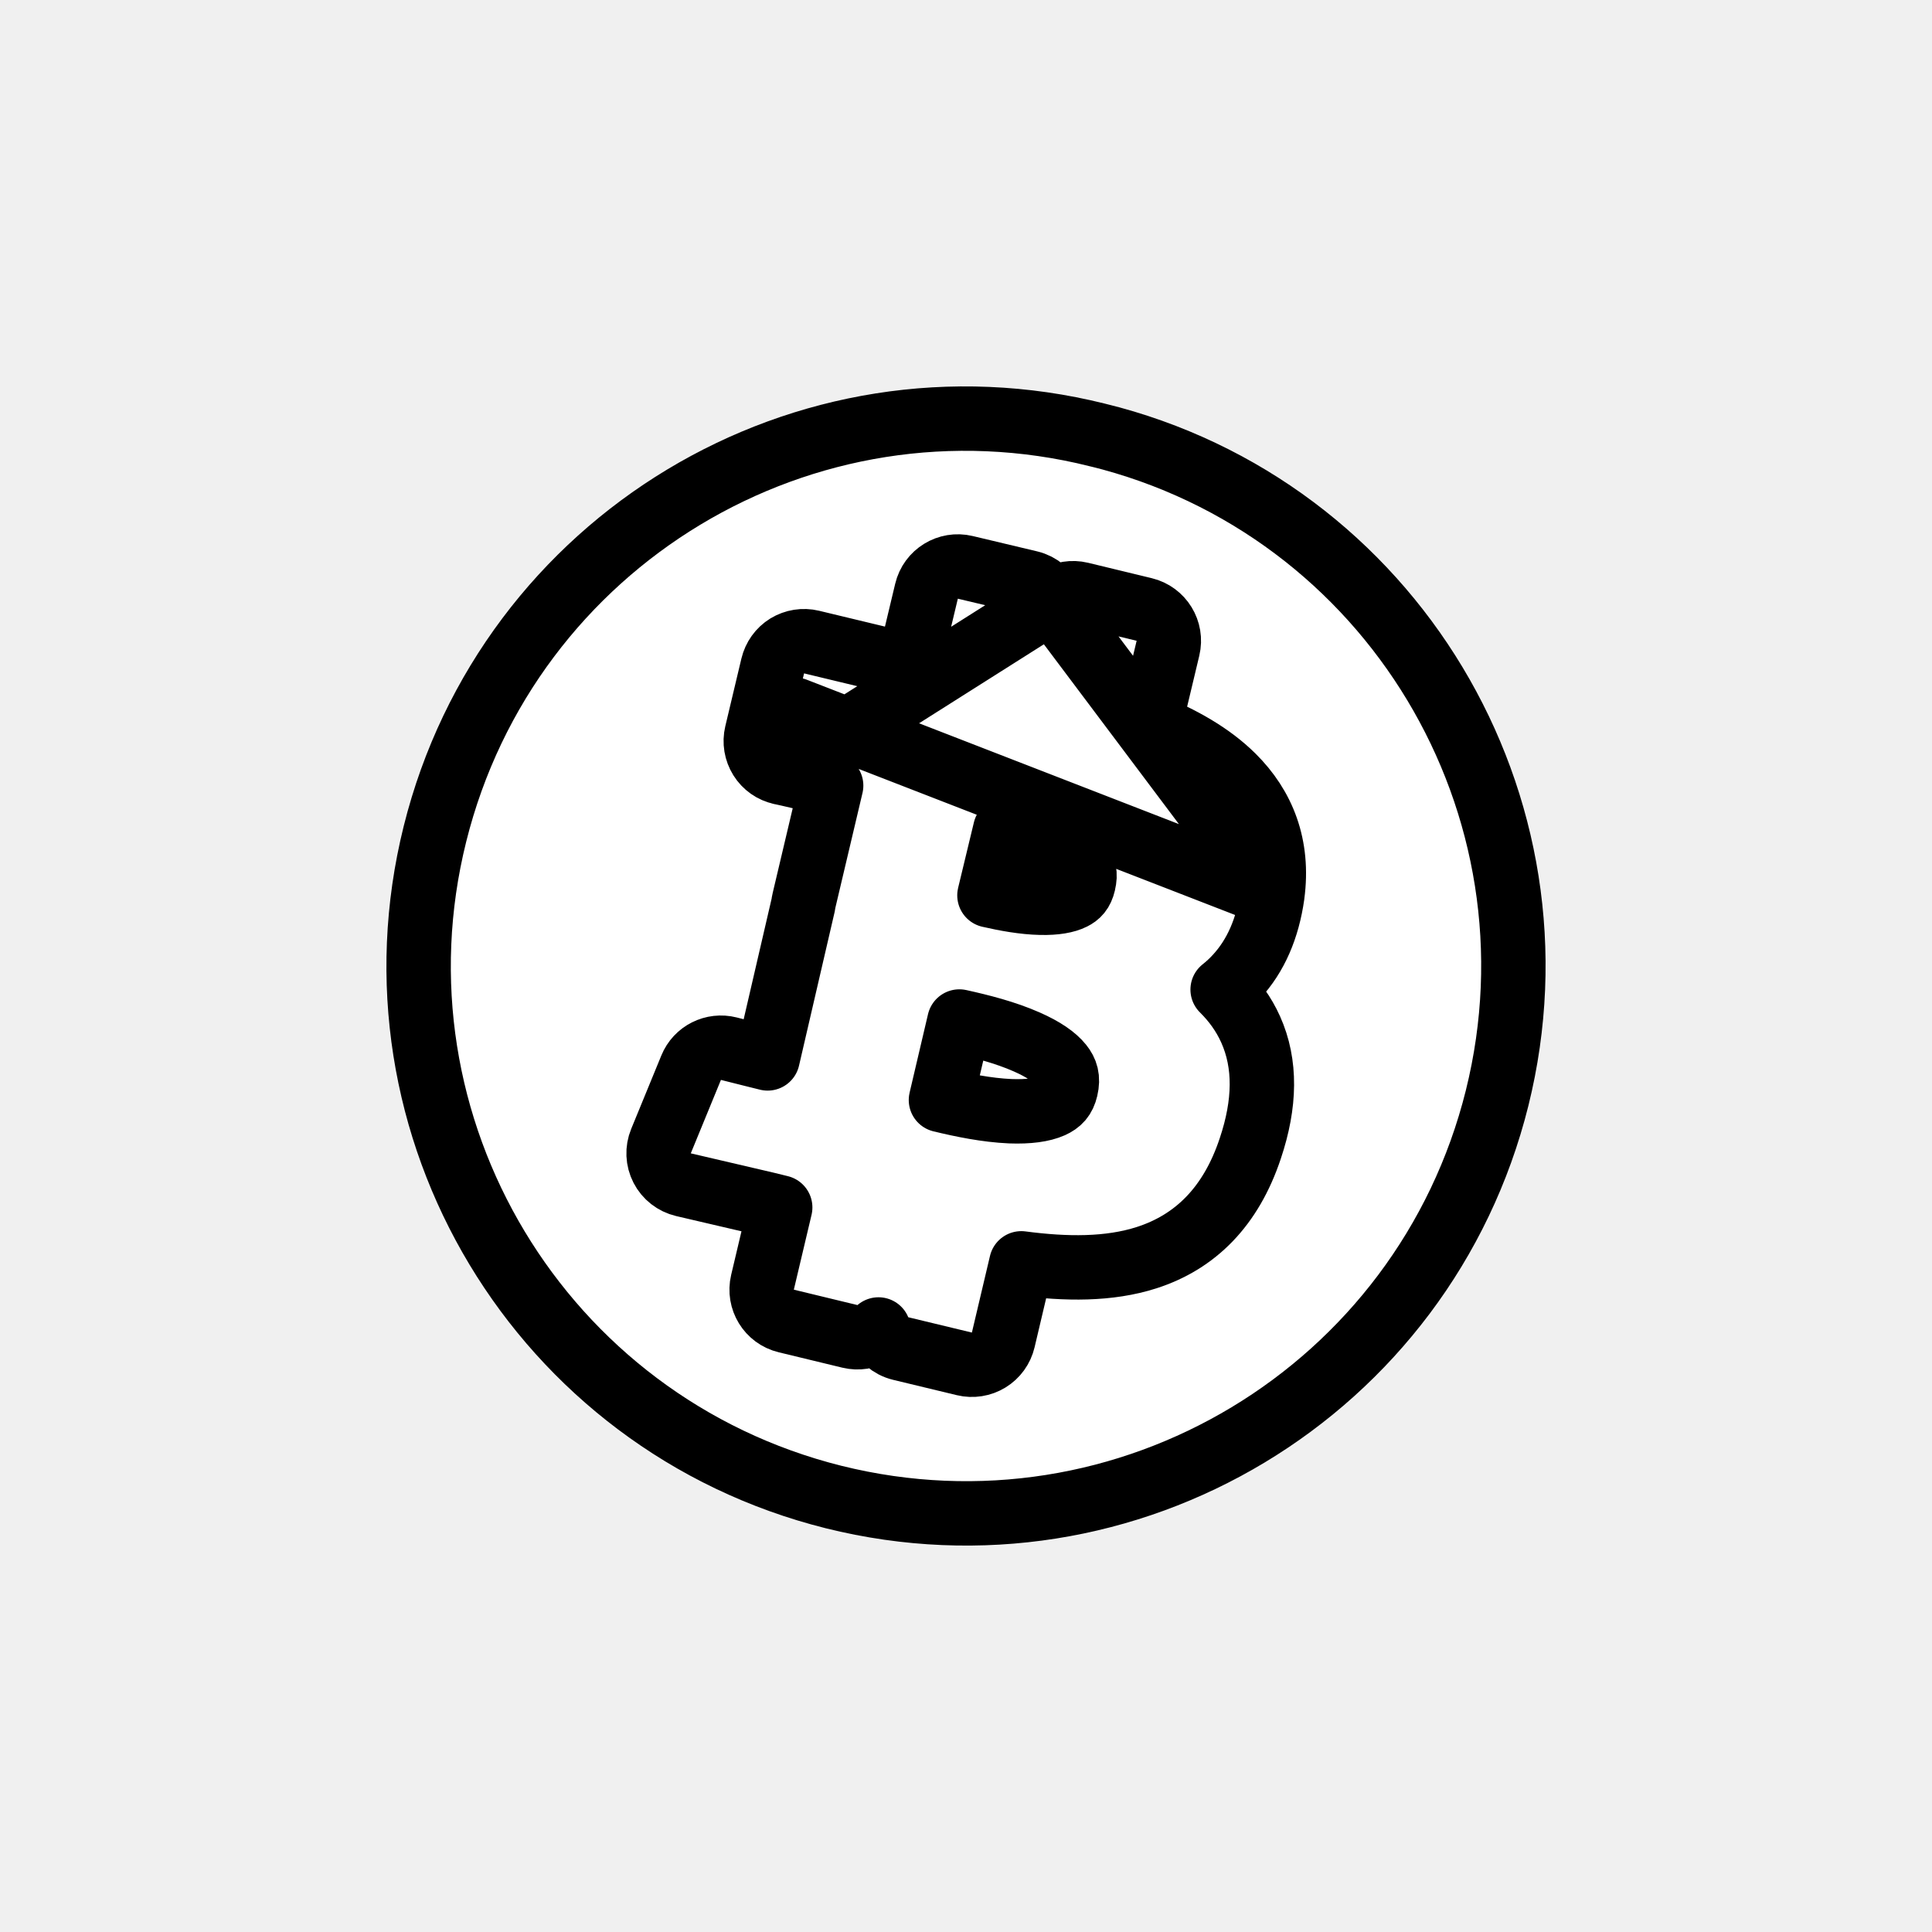
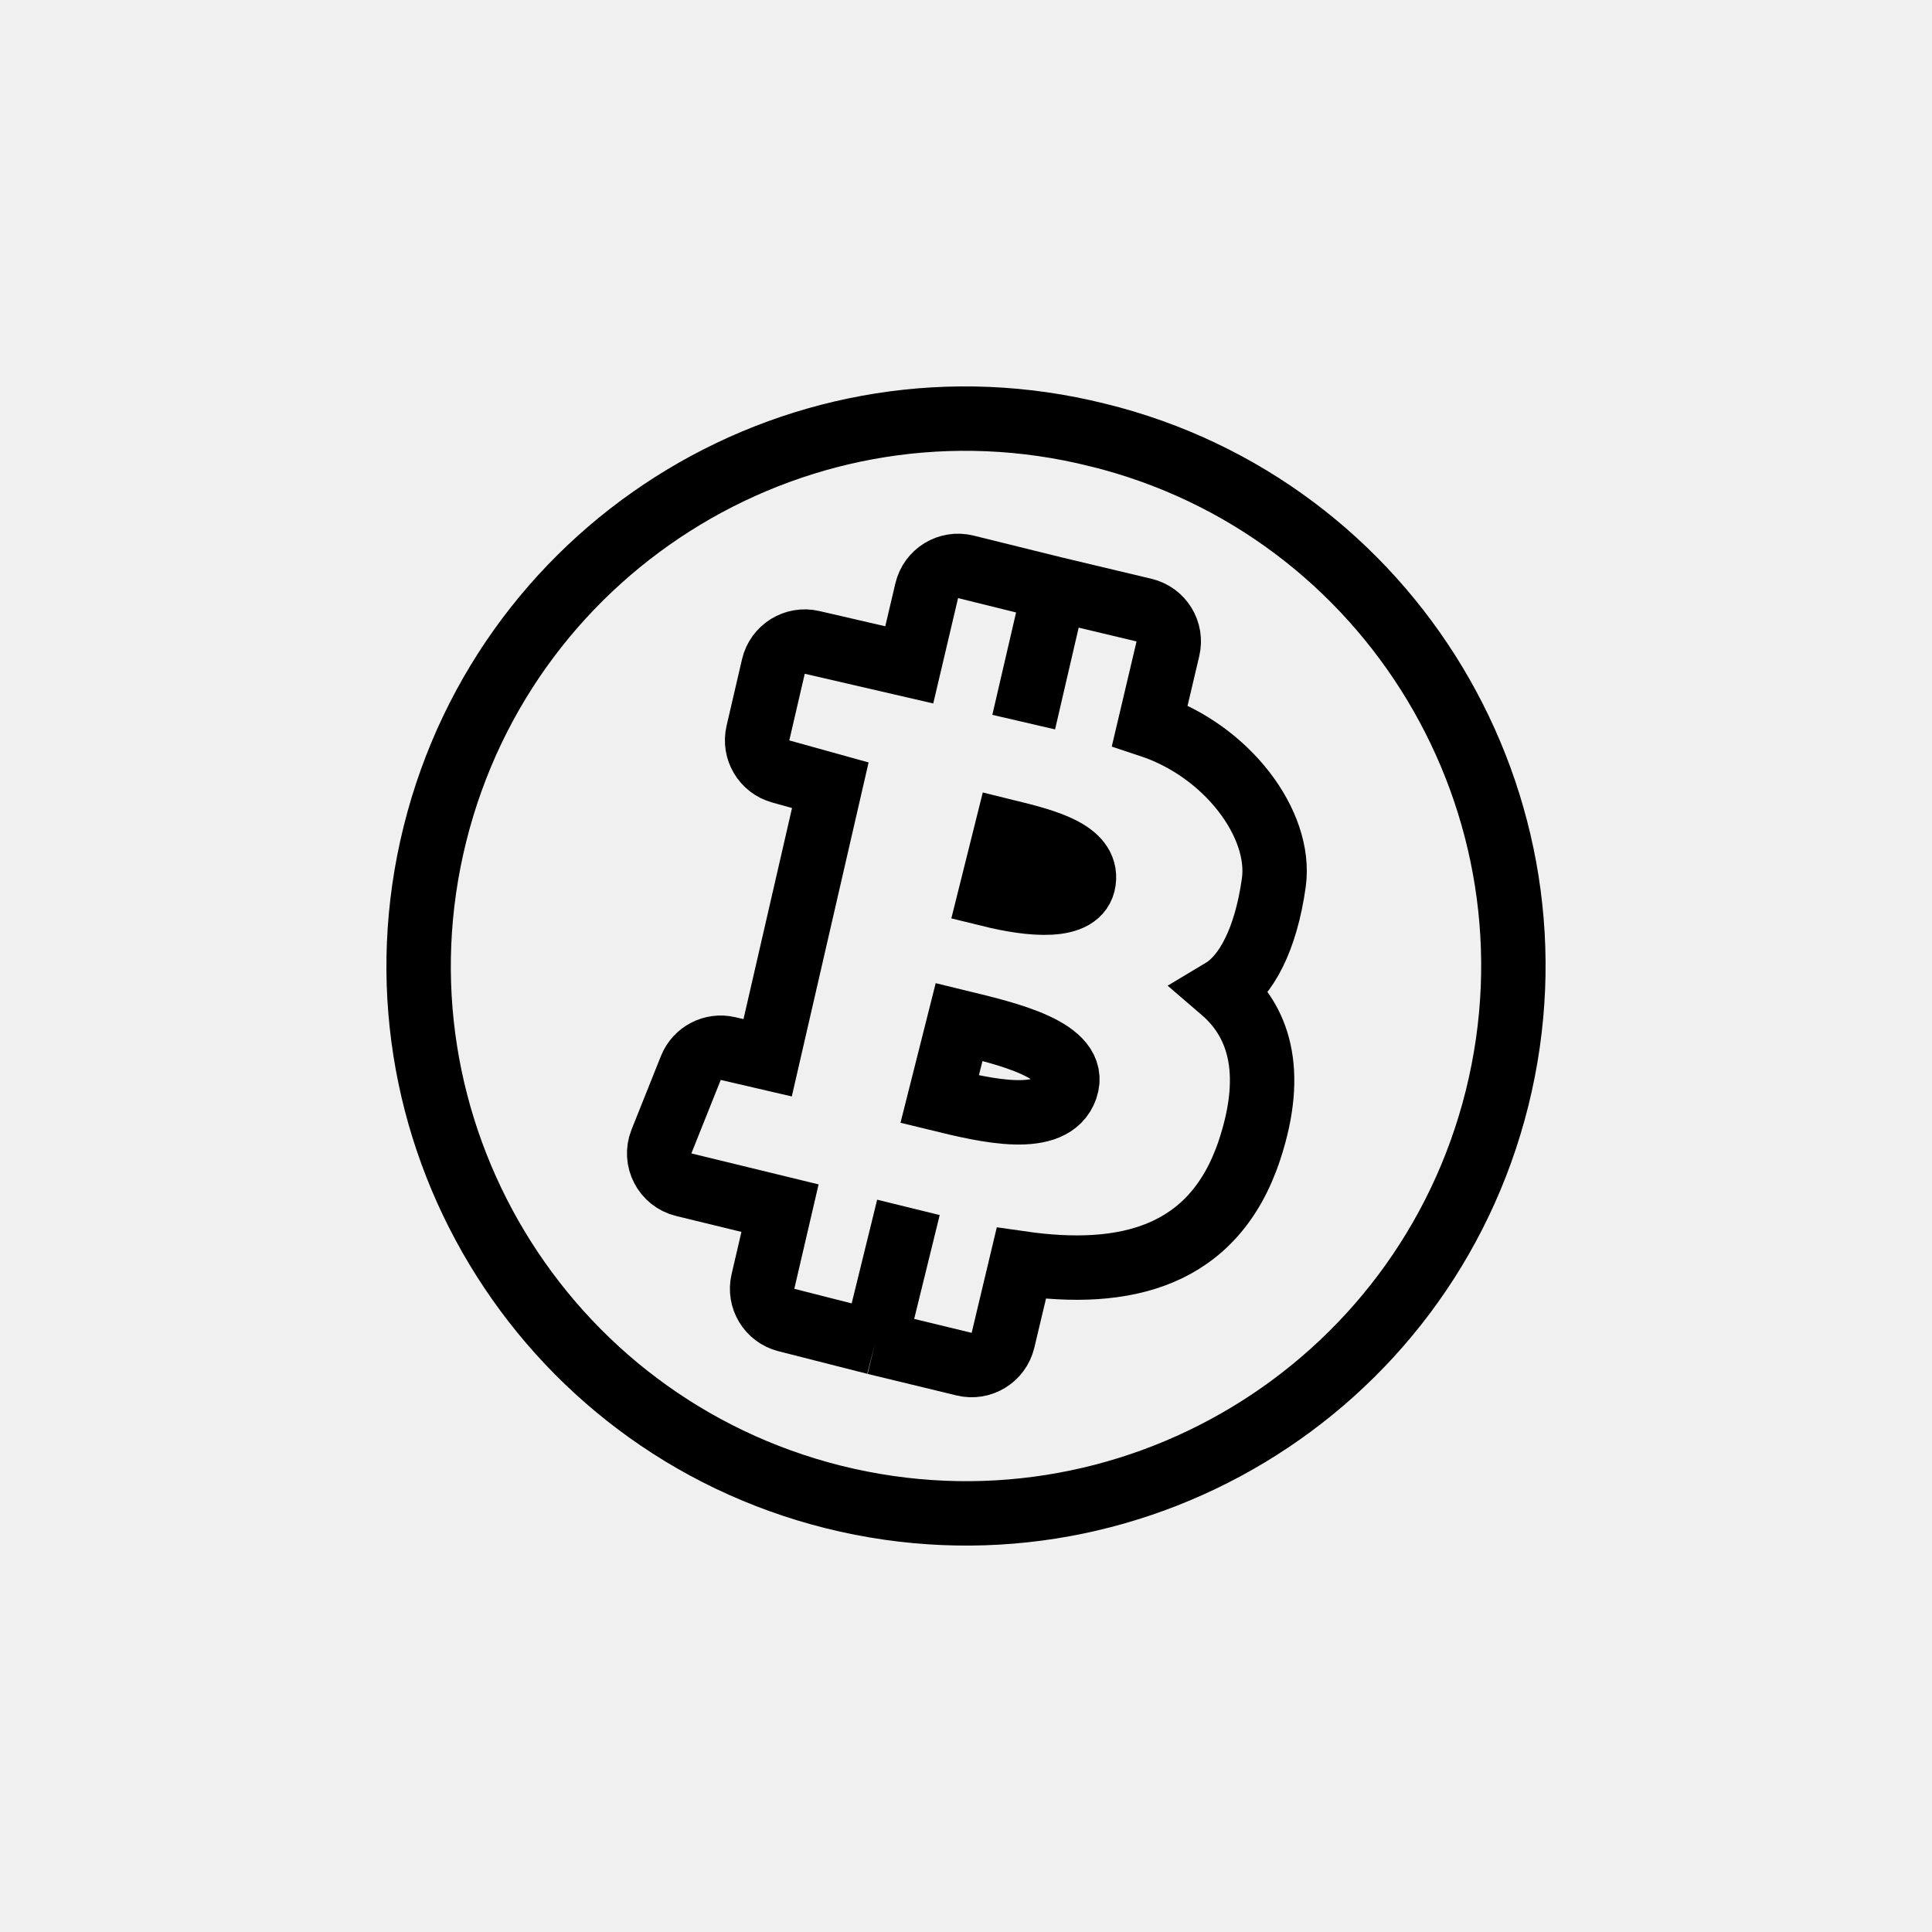
<svg xmlns="http://www.w3.org/2000/svg" width="30" height="30" viewBox="0 0 30 30" fill="none">
-   <path d="M17.041 6.754L17.043 6.754C21.604 7.875 24.379 12.497 23.247 17.051C22.113 21.602 17.504 24.381 12.945 23.246C8.394 22.108 5.62 17.499 6.754 12.949C7.888 8.397 12.495 5.619 17.041 6.754Z" fill="white" stroke="black" />
-   <path d="M19.757 13.896L19.757 13.899C19.684 14.415 19.5 14.842 19.2 15.166C19.133 15.24 19.06 15.306 18.985 15.366C19.163 15.542 19.313 15.746 19.42 15.985C19.66 16.52 19.647 17.139 19.415 17.831C19.115 18.735 18.563 19.285 17.804 19.529C17.222 19.716 16.554 19.709 15.859 19.617L15.578 20.807C15.547 20.937 15.466 21.049 15.353 21.118C15.239 21.188 15.103 21.209 14.974 21.178L13.986 20.94C13.824 20.901 13.7 20.787 13.641 20.644C13.62 20.662 13.599 20.677 13.576 20.691C13.463 20.761 13.326 20.782 13.197 20.751L12.209 20.512C11.941 20.448 11.777 20.179 11.84 19.911L12.115 18.749C12.047 18.733 11.975 18.715 11.895 18.695L10.613 18.396C10.47 18.362 10.349 18.268 10.282 18.138C10.215 18.008 10.208 17.855 10.264 17.719L10.732 16.579C10.826 16.348 11.076 16.223 11.318 16.284L11.318 16.284L11.318 16.284L11.318 16.284L11.32 16.285L11.326 16.286L11.349 16.292L11.432 16.313C11.501 16.331 11.592 16.354 11.683 16.376C11.771 16.398 11.856 16.419 11.92 16.435L12.474 14.044C12.476 14.025 12.479 14.005 12.484 13.985L12.906 12.199C12.893 12.192 12.868 12.181 12.826 12.17C12.796 12.162 12.767 12.152 12.74 12.14C12.734 12.138 12.727 12.136 12.72 12.134C12.661 12.119 12.577 12.099 12.487 12.078C12.399 12.057 12.309 12.037 12.241 12.021L12.159 12.003L12.136 11.998L12.13 11.997L12.129 11.997L12.128 11.996L12.128 11.996L12.128 11.996C12.128 11.996 12.128 11.996 12.128 11.996M19.757 13.896L12.345 11.02L12.343 11.02L12.343 11.02L12.342 11.02L12.342 11.02L12.235 11.508L12.128 11.996M19.757 13.896C19.86 13.133 19.613 12.521 19.143 12.056C18.797 11.713 18.341 11.46 17.851 11.261L18.136 10.066C18.2 9.798 18.035 9.529 17.767 9.464L16.779 9.225C16.65 9.194 16.513 9.216 16.4 9.285C16.376 9.3 16.353 9.317 16.332 9.335M19.757 13.896L16.332 9.335M12.128 11.996C11.997 11.968 11.883 11.888 11.812 11.774C11.741 11.66 11.718 11.523 11.749 11.392L11.999 10.341C12.03 10.212 12.11 10.1 12.223 10.03C12.337 9.961 12.473 9.939 12.602 9.97L13.962 10.297C13.962 10.297 13.963 10.297 13.963 10.297C14.012 10.309 14.062 10.32 14.112 10.331L14.387 9.18C14.451 8.911 14.721 8.746 14.989 8.81L15.989 9.048C16.148 9.086 16.271 9.196 16.332 9.335M12.128 11.996L16.332 9.335M16.825 13.714L16.825 13.715C16.795 13.844 16.737 13.9 16.657 13.94C16.554 13.992 16.39 14.023 16.161 14.018C15.893 14.012 15.613 13.96 15.364 13.903L15.609 12.886C15.858 12.943 16.129 13.016 16.377 13.129C16.583 13.224 16.712 13.323 16.779 13.414C16.83 13.482 16.861 13.565 16.825 13.714ZM16.551 16.905C16.518 17.047 16.449 17.118 16.332 17.171C16.189 17.235 15.972 17.266 15.687 17.255C15.32 17.239 14.936 17.16 14.611 17.081L14.897 15.862C15.228 15.935 15.606 16.03 15.945 16.18C16.204 16.294 16.38 16.416 16.476 16.537C16.554 16.635 16.59 16.739 16.551 16.905Z" stroke="black" stroke-linecap="round" stroke-linejoin="round" />
+   <path d="M17.041 6.754L17.043 6.754C21.604 7.875 24.379 12.497 23.247 17.051C22.113 21.602 17.504 24.381 12.945 23.246C8.394 22.108 5.62 17.499 6.754 12.949C7.888 8.397 12.495 5.619 17.041 6.754Z" stroke="black" />
+   <path d="M16.376 9.143L17.765 9.474C18.033 9.538 18.199 9.807 18.135 10.075L17.855 11.262C19.059 11.66 19.905 12.802 19.78 13.703C19.655 14.604 19.34 15.164 18.983 15.378C19.519 15.838 19.82 16.599 19.401 17.862C18.848 19.524 17.467 19.848 15.859 19.617L15.574 20.813C15.509 21.082 15.238 21.248 14.969 21.182L13.59 20.848M16.376 9.143L15.896 11.213M16.376 9.143L14.997 8.802C14.726 8.735 14.454 8.902 14.39 9.173L14.119 10.324L12.609 9.975C12.34 9.913 12.072 10.081 12.009 10.35L11.769 11.384C11.709 11.645 11.865 11.907 12.123 11.979L12.893 12.193L11.92 16.425L11.305 16.282C11.064 16.226 10.819 16.354 10.727 16.584L10.271 17.725C10.159 18.007 10.322 18.324 10.617 18.396L12.112 18.76L11.847 19.899C11.785 20.164 11.947 20.43 12.21 20.497L13.59 20.848M13.59 20.848L14.106 18.748M16.55 16.897C16.344 17.493 15.308 17.243 14.591 17.068L14.893 15.87C15.622 16.048 16.755 16.301 16.55 16.897ZM16.828 13.68C16.766 14.137 15.985 14.044 15.379 13.895L15.625 12.91C16.218 13.056 16.891 13.223 16.828 13.68Z" stroke="black" />
</svg>
